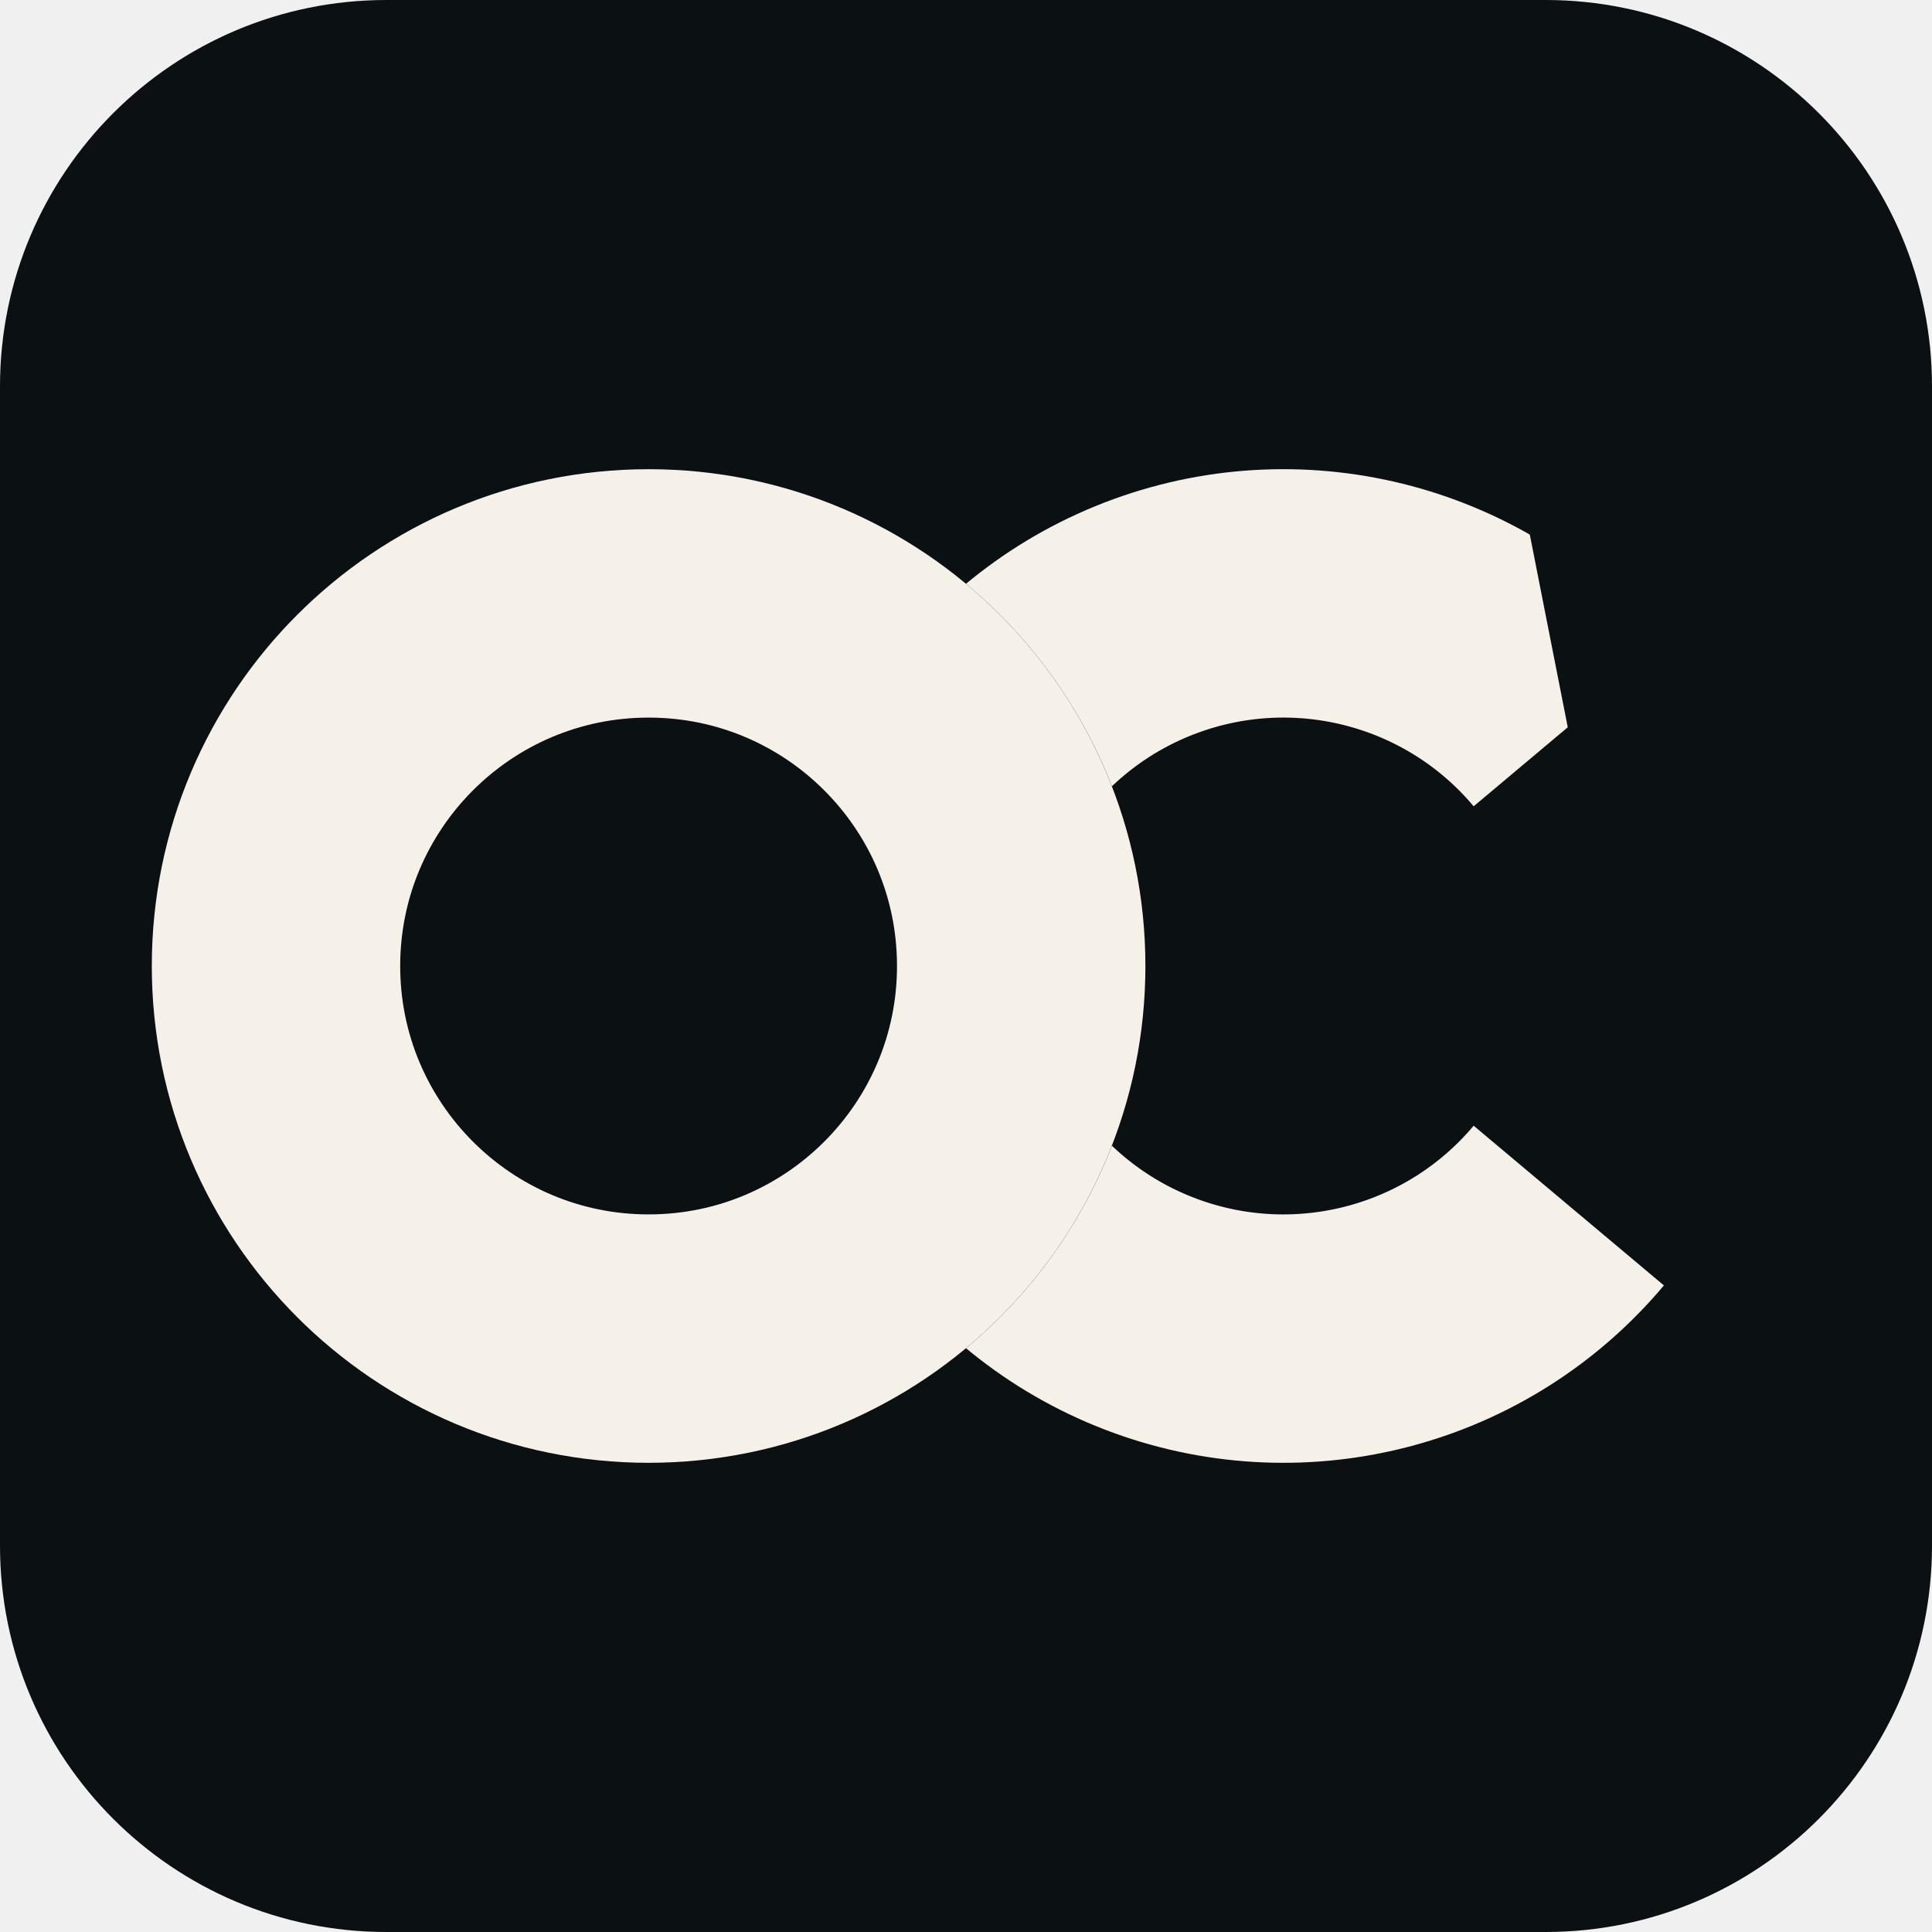
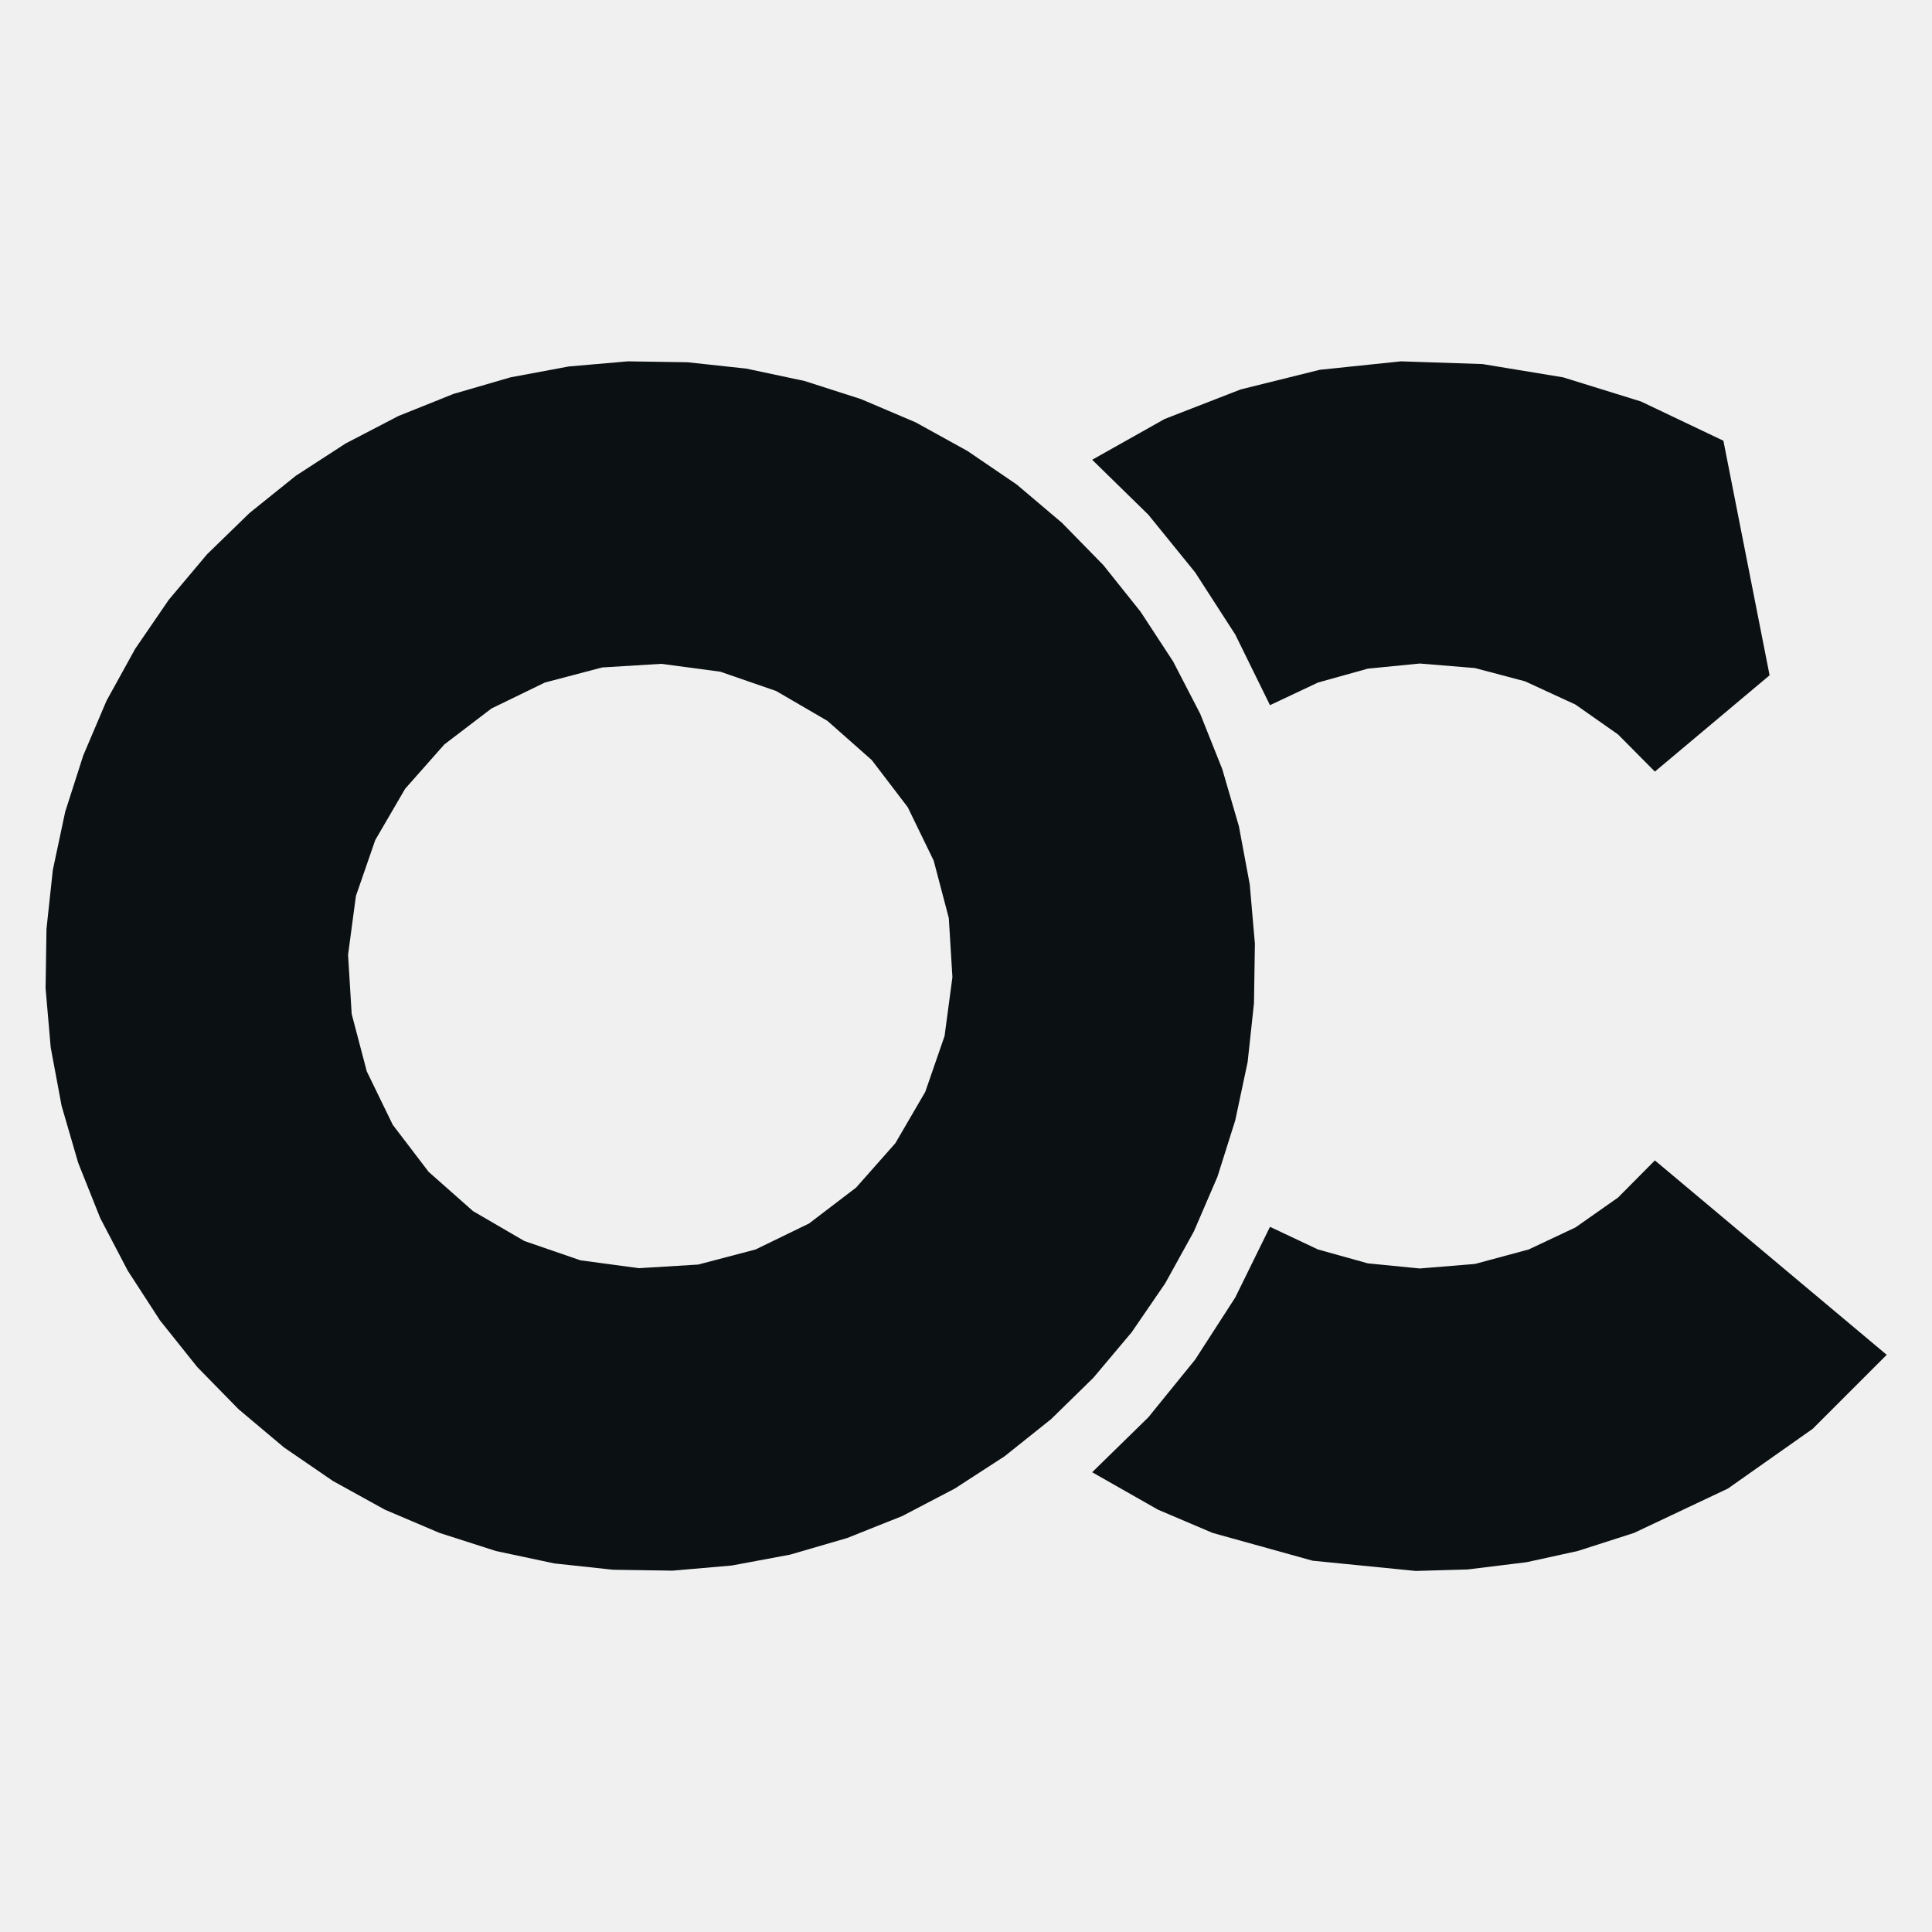
- <svg xmlns="http://www.w3.org/2000/svg" viewBox="0 0 140 140">
-   <defs>
-     <mask id="oc-cut" maskUnits="userSpaceOnUse" x="0" y="0" width="140" height="140">
-       <rect width="140" height="140" fill="#fff" />
-       <circle cx="47" cy="70" r="36" fill="#000" />
-       <polygon points="123.7,46.0 110.1,34.9 114.0,54.7" fill="#000" />
-     </mask>
-   </defs>
-   <rect width="140" height="140" rx="28" fill="#0b1012" />
-   <path d="M113.68,87.36 A27,27 0 1 1 113.68,52.64" fill="none" stroke="#f5f0e8" stroke-width="18" mask="url(#oc-cut)" />
-   <circle cx="47" cy="70" r="27" fill="none" stroke="#f5f0e8" stroke-width="18" />
+ <svg xmlns="http://www.w3.org/2000/svg" viewBox="0 0 64 64">
+   <style>path{fill:#0b1012}@media (prefers-color-scheme:dark){path{fill:#eeeae3}}</style>
+   <path fill-rule="evenodd" d="M57.09 14.60 L54.36 13.30 L51.78 12.50 L49.11 12.06 L46.41 11.97 L43.72 12.25 L41.10 12.90 L38.58 13.88 L36.18 15.23 L38.04 17.05 L39.59 18.96 L40.92 21.02 L42.07 23.36 L43.66 22.61 L45.31 22.15 L47.03 21.98 L48.86 22.13 L50.52 22.57 L52.19 23.34 L53.60 24.33 L54.82 25.56 L58.62 22.37 L57.09 14.60ZM41.57 31.26 L41.40 29.30 L41.04 27.37 L40.49 25.48 L39.76 23.65 L38.86 21.91 L37.78 20.26 L36.55 18.72 L35.18 17.32 L33.68 16.05 L32.05 14.94 L30.33 13.99 L28.52 13.22 L26.65 12.62 L24.72 12.21 L22.77 12.00 L20.80 11.97 L18.84 12.14 L16.91 12.50 L15.02 13.05 L13.20 13.78 L11.45 14.69 L9.80 15.76 L8.27 16.99 L6.86 18.36 L5.59 19.87 L4.48 21.49 L3.53 23.21 L2.76 25.02 L2.16 26.89 L1.75 28.82 L1.54 30.77 L1.51 32.74 L1.68 34.70 L2.04 36.63 L2.59 38.52 L3.32 40.35 L4.23 42.09 L5.30 43.74 L6.53 45.28 L7.90 46.68 L9.41 47.95 L11.03 49.06 L12.75 50.01 L14.56 50.78 L16.43 51.38 L18.36 51.79 L20.31 52.00 L22.28 52.03 L24.24 51.86 L26.17 51.50 L28.06 50.95 L29.89 50.22 L31.63 49.31 L33.28 48.24 L34.82 47.01 L36.22 45.64 L37.49 44.13 L38.60 42.51 L39.55 40.79 L40.33 38.98 L40.92 37.11 L41.33 35.18 L41.54 33.23 L41.57 31.26ZM31.55 32.37 L31.29 34.32 L30.65 36.17 L29.66 37.87 L28.36 39.34 L26.80 40.53 L25.03 41.39 L23.13 41.89 L21.17 42.01 L19.23 41.75 L17.37 41.11 L15.67 40.12 L14.20 38.82 L13.01 37.26 L12.15 35.49 L11.65 33.59 L11.53 31.63 L11.79 29.68 L12.43 27.83 L13.42 26.13 L14.72 24.66 L16.28 23.47 L18.05 22.61 L19.95 22.11 L21.91 21.99 L23.86 22.25 L25.71 22.89 L27.41 23.88 L28.88 25.18 L30.07 26.74 L30.93 28.51 L31.43 30.41 L31.55 32.37ZM36.18 48.77 L38.36 50.01 L40.17 50.78 L43.48 51.70 L46.90 52.04 L48.62 51.99 L50.57 51.75 L52.26 51.38 L54.13 50.78 L57.24 49.31 L60.05 47.33 L62.50 44.88 L54.82 38.44 L53.60 39.67 L52.19 40.66 L50.64 41.39 L48.86 41.87 L47.03 42.02 L45.31 41.85 L43.66 41.39 L42.07 40.64 L40.92 42.98 L39.59 45.04 L38.04 46.95 L36.18 48.77Z" />
</svg>
